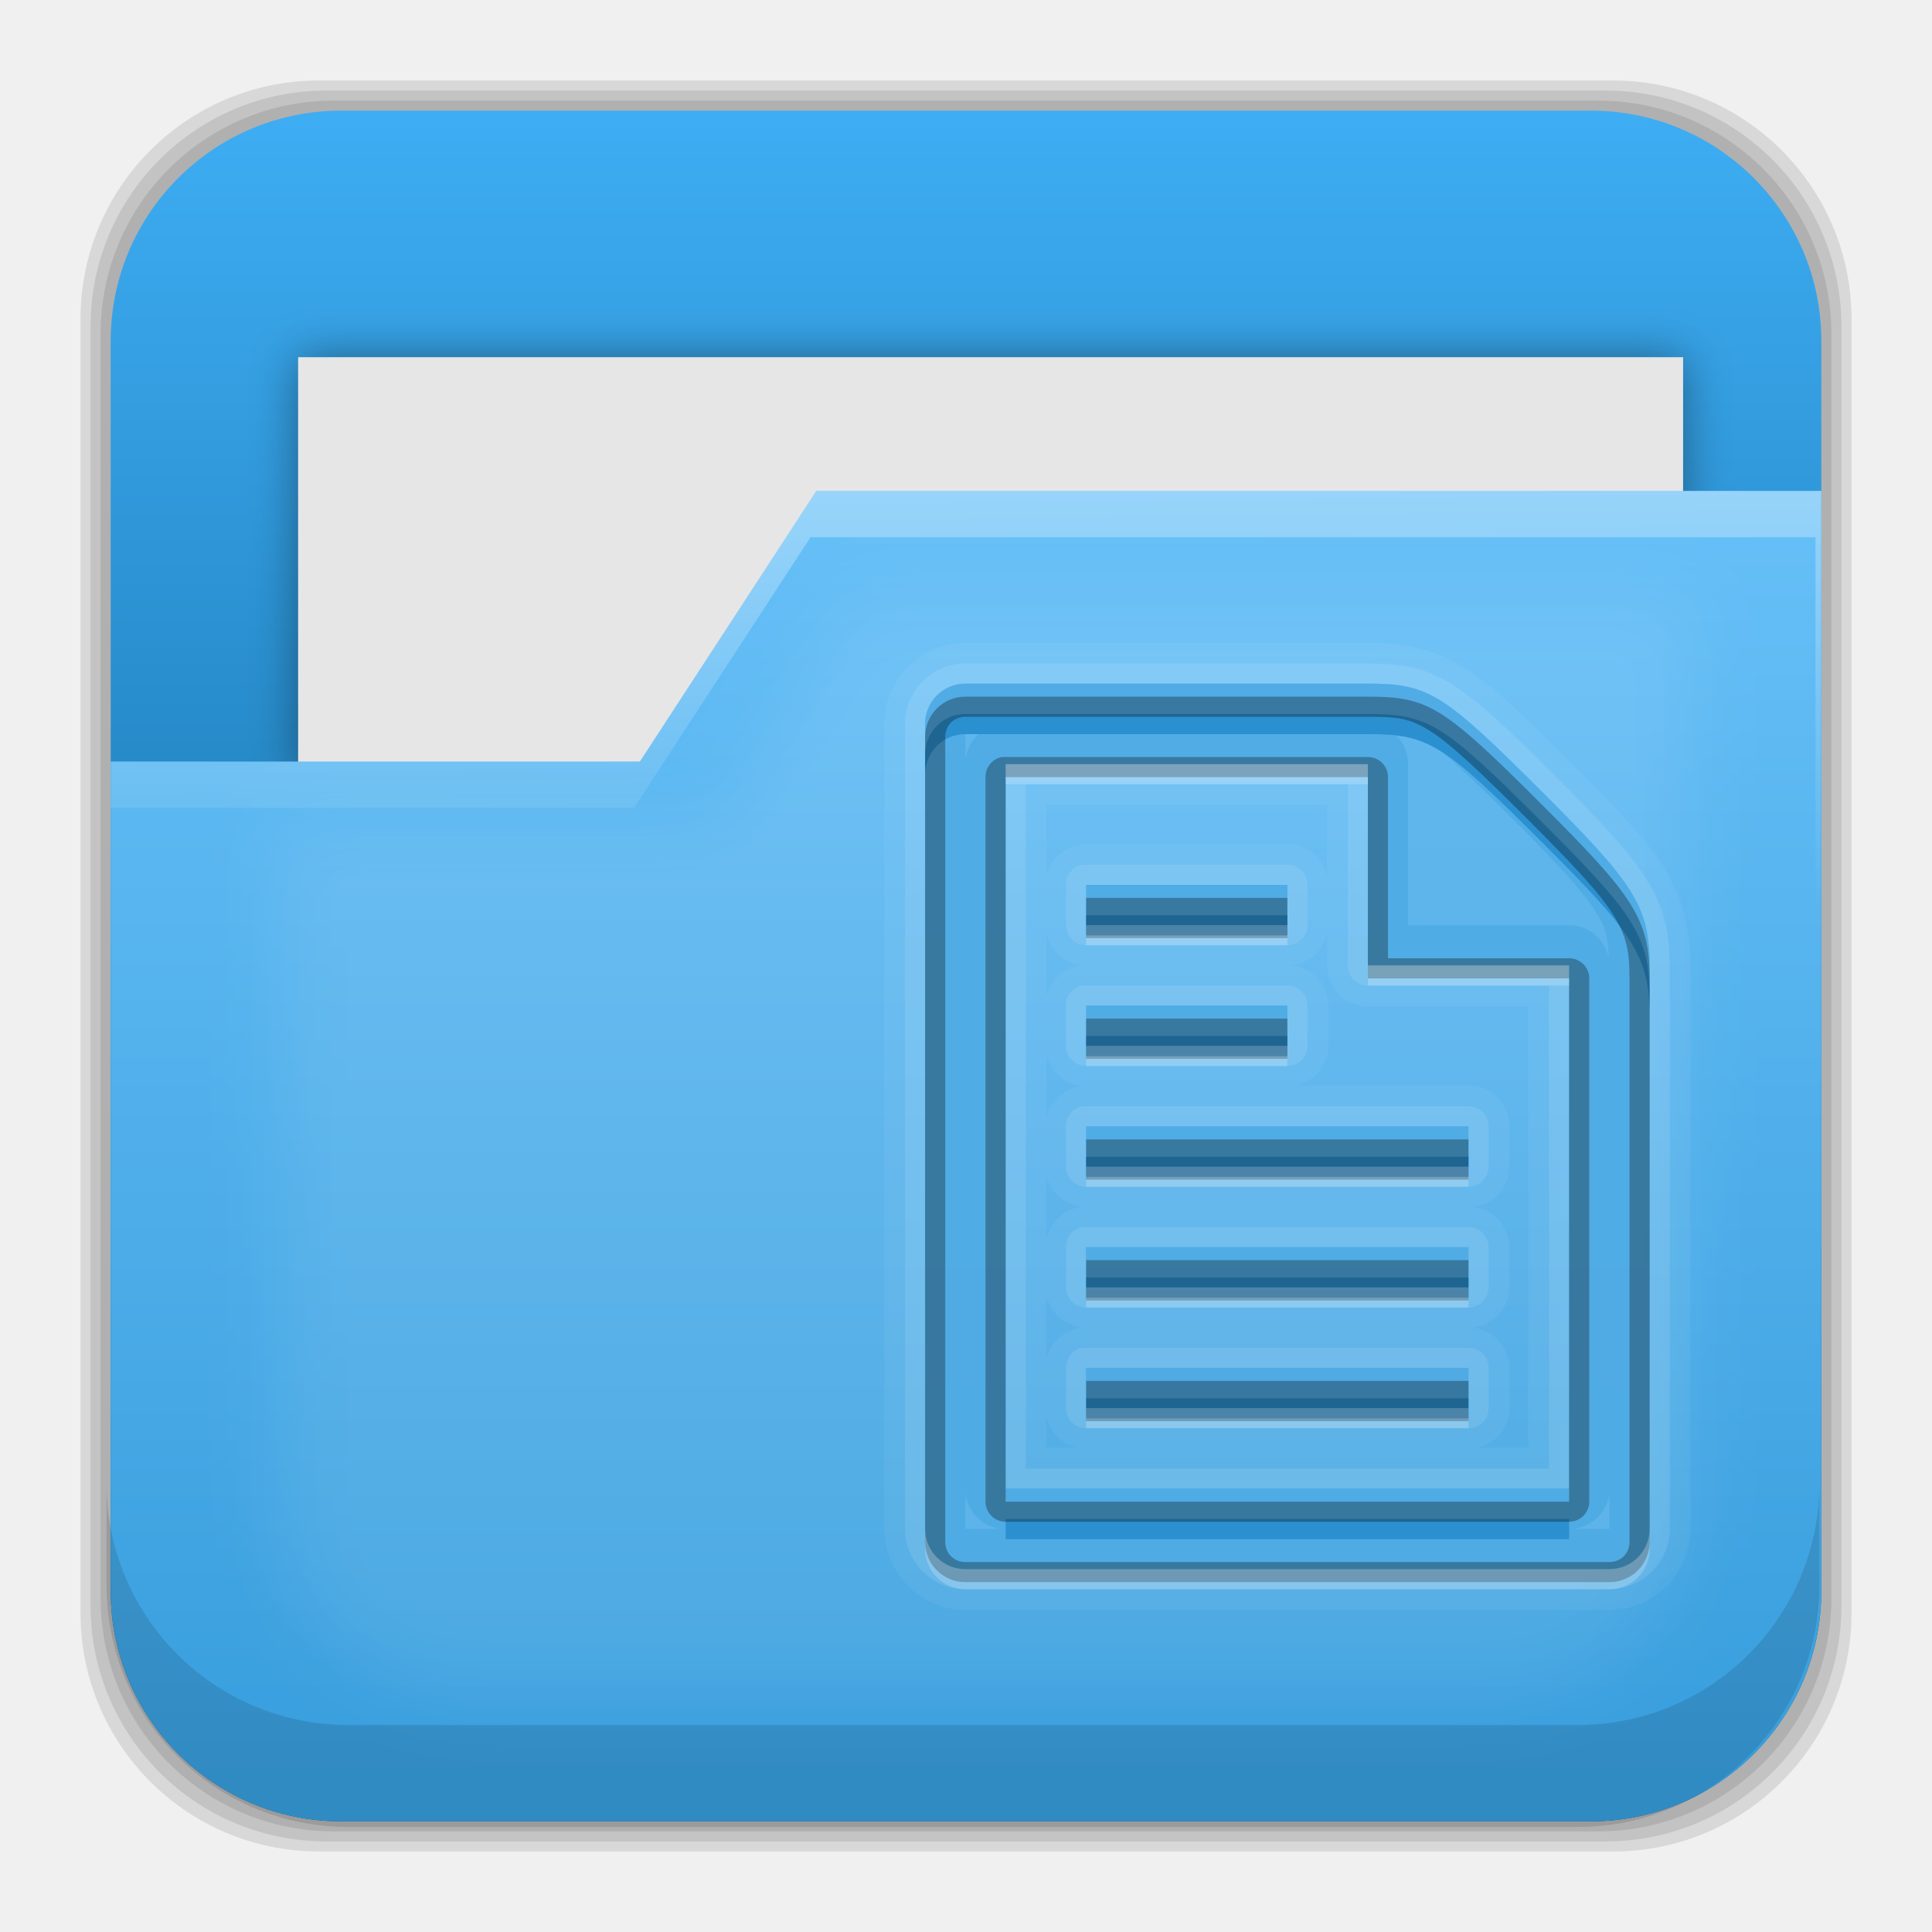
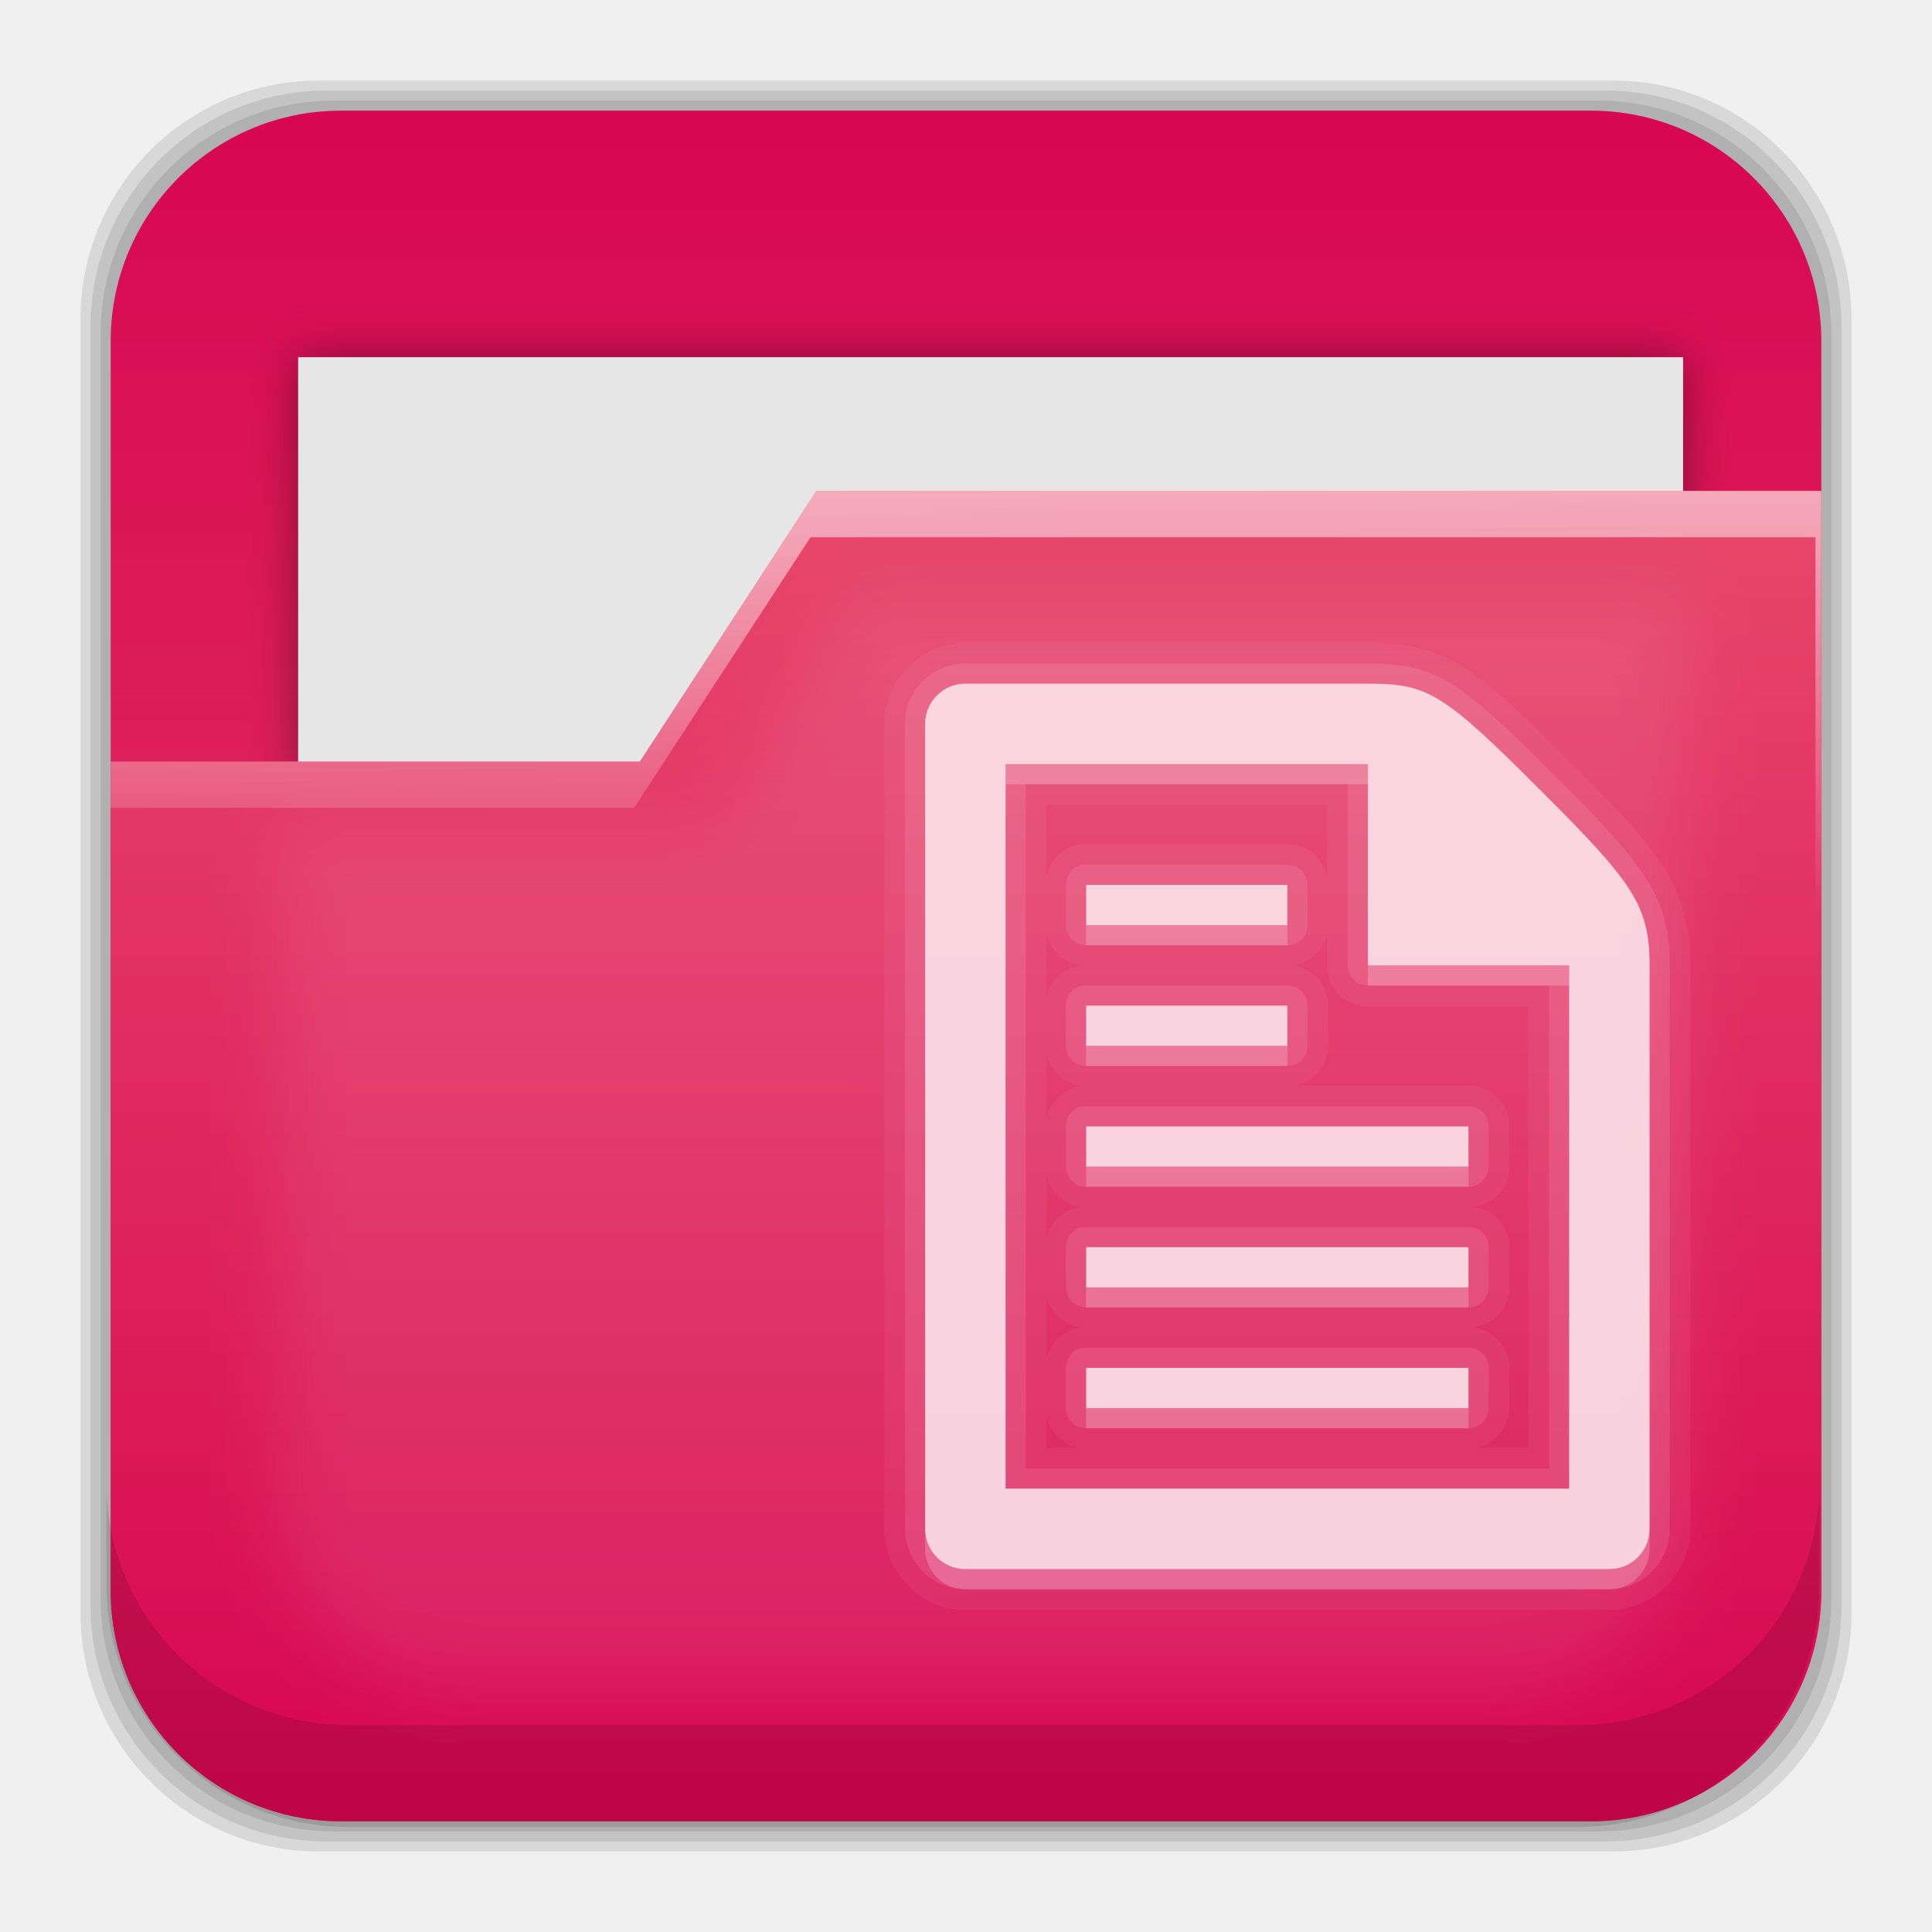
<svg xmlns="http://www.w3.org/2000/svg" xmlns:xlink="http://www.w3.org/1999/xlink" height="96" width="96" id="svg2" version="1.1">
  <defs id="defs4">
    <linearGradient x2="0" y1="20.221" y2="138.66" gradientUnits="userSpaceOnUse" id="linearGradient3613-3">
      <stop stop-color="#fff" id="stop7" />
      <stop stop-color="#fff" stop-opacity="0" offset="1" id="stop9" />
    </linearGradient>
    <clipPath id="clipPath3613-29">
      <use xlink:href="#SVGCleanerId_1" id="use12" />
    </clipPath>
    <filter x="-0.192" y="-0.192" height="1.384" color-interpolation-filters="sRGB" id="filter3794-0" width="1.384">
      <feGaussianBlur stdDeviation="5.28" id="feGaussianBlur15" />
    </filter>
    <clipPath id="clipPath3613-25">
      <use xlink:href="#SVGCleanerId_1" id="use18" />
    </clipPath>
    <clipPath id="clipPath3860">
      <rect x="6" rx="6" y="18" height="72" width="84" id="rect21" />
    </clipPath>
    <filter x="-0.166" y="-0.197" height="1.394" color-interpolation-filters="sRGB" id="filter3870" width="1.331">
      <feGaussianBlur stdDeviation="5.17" id="feGaussianBlur24" />
    </filter>
    <linearGradient x2="0" xlink:href="#linearGradient3613-3" y1="22.933" y2="81.48" gradientUnits="userSpaceOnUse" id="linearGradient5696" />
    <linearGradient x1="93.01" x2="6.187" gradientUnits="userSpaceOnUse" id="linearGradient4640" gradientTransform="translate(140.3667,-12.65601)">
      <stop stop-color="#be8e4a" stop-opacity="0.077" id="stop28" />
      <stop stop-color="#a67c25" offset="1" id="stop30" />
    </linearGradient>
    <linearGradient x2="0" y1="76" y2="32" gradientUnits="userSpaceOnUse" id="linearGradient3087-8" gradientTransform="matrix(1 0 0 1 0 -2)">
      <stop stop-color="#aa7932" stop-opacity="0.784" id="stop33" />
      <stop stop-color="#aa7932" stop-opacity="0.392" offset="1" id="stop35" />
    </linearGradient>
    <rect x="15" stroke-width="0.5" rx="12" y="15" fill="url(#linearGradient3613-3)" stroke="#fff" height="66" filter="url(#filter3794-0)" id="SVGCleanerId_0" width="66" stroke-linecap="round" />
    <rect x="6" rx="6" y="6" height="84" id="SVGCleanerId_1" width="84" />
-     <linearGradient xlink:href="#linearGradient4342" id="linearGradient4348" x1="5.499" y1="48" x2="90.499" y2="48" gradientUnits="userSpaceOnUse" />
-     <linearGradient id="linearGradient4342">
-       <stop style="stop-color:#3eadf3;stop-opacity:1;" offset="0" id="stop4344" />
-       <stop style="stop-color:#005285;stop-opacity:1" offset="1" id="stop4346" />
-     </linearGradient>
-     <filter style="color-interpolation-filters:sRGB" id="filter4356" x="-0.04" width="1.08" y="-0.131" height="1.262">
-       <feGaussianBlur stdDeviation="1.145" id="feGaussianBlur4358" />
-     </filter>
-     <linearGradient xlink:href="#linearGradient4366" id="linearGradient4372" x1="52.385" y1="88.512" x2="52.385" y2="26.095" gradientUnits="userSpaceOnUse" />
-     <linearGradient id="linearGradient4366">
-       <stop style="stop-color:#389edd;stop-opacity:1" offset="0" id="stop4368" />
-       <stop style="stop-color:#66bff7;stop-opacity:1" offset="1" id="stop4370" />
-     </linearGradient>
    <linearGradient xlink:href="#linearGradient4334" id="linearGradient4340" x1="44.36" y1="-20.335" x2="45.07" y2="45.913" gradientUnits="userSpaceOnUse" />
    <linearGradient id="linearGradient4334">
      <stop style="stop-color:white;stop-opacity:1;" offset="0" id="stop4336" />
      <stop style="stop-color:white;stop-opacity:0;" offset="1" id="stop4338" />
    </linearGradient>
+     <linearGradient xlink:href="#linearGradient5040" id="linearGradient4348" x1="5.499" y1="48" x2="90.499" y2="48" gradientUnits="userSpaceOnUse" />
+     <linearGradient x2="0" y1="90" y2="5.988" gradientUnits="userSpaceOnUse" id="linearGradient5040">
+       <stop stop-color="#d70751" id="stop5042" />
+       <stop stop-color="#e7466b" offset="1" id="stop5044" />
+     </linearGradient>
+     <filter style="color-interpolation-filters:sRGB" id="filter4356" x="-0.04" width="1.08" y="-0.131" height="1.262">
+       <feGaussianBlur stdDeviation="1.145" id="feGaussianBlur4358" />
+     </filter>
+     <linearGradient xlink:href="#linearGradient3617" id="linearGradient4372" x1="52.385" y1="88.512" x2="52.385" y2="26.095" gradientUnits="userSpaceOnUse" />
+     <linearGradient x2="0" y1="90" y2="5.988" gradientUnits="userSpaceOnUse" id="linearGradient3617">
+       <stop stop-color="#d70751" id="stop4436" />
+       <stop stop-color="#e7466b" offset="1" id="stop4438" />
+     </linearGradient>
    <filter style="color-interpolation-filters:sRGB" id="filter4390" x="-0.062" width="1.124" y="-0.08" height="1.159">
      <feGaussianBlur stdDeviation="1.804" id="feGaussianBlur4392" />
    </filter>
+     <linearGradient xlink:href="#linearGradient4334" id="linearGradient5903" gradientUnits="userSpaceOnUse" x1="44.36" y1="-20.335" x2="45.07" y2="45.913" />
  </defs>
-   <rect id="rect4364" transform="matrix(0,1,1,0,0,0)" width="88" height="88" y="4" rx="11.846" x="4" style="opacity:0.1;fill:black;fill-opacity:1;stroke:none" />
-   <rect style="opacity:0.1;fill:black;fill-opacity:1;stroke:none" x="4.5" rx="11.711" y="4.5" height="87" width="87" transform="matrix(0,1,1,0,0,0)" id="rect4362" />
-   <rect id="rect4360" transform="matrix(0,1,1,0,0,0)" width="86" height="86" y="5" rx="11.577" x="5" style="opacity:0.1;fill:black;fill-opacity:1;stroke:none" />
-   <rect style="fill:url(#linearGradient4348);fill-opacity:1;stroke:none" x="5.499" rx="11.442" y="5.5" height="85" width="85" transform="matrix(0,1,1,0,0,0)" id="rect4300" />
-   <rect id="rect4350" width="68.818" visibility="visible" height="21.006" y="17.749" display="inline" x="14.814" style="color:black;display:inline;visibility:visible;opacity:0.397;fill:black;fill-opacity:1;fill-rule:nonzero;stroke:none;stroke-width:2.5;filter:url(#filter4356)" />
-   <rect style="color:black;display:inline;visibility:visible;fill:#e6e6e6;fill-opacity:1;fill-rule:nonzero;stroke:none;stroke-width:2.5" x="14.814" display="inline" y="17.749" height="21.006" visibility="visible" width="68.818" id="rect4302" />
-   <path style="fill:url(#linearGradient4372);fill-opacity:1;stroke:none" d="m 40.562,24.394 -8.766,13.447 -26.297,0 0,41.205 c 0,6.339 5.116,11.455 11.455,11.455 l 62.09,0 C 85.384,90.501 90.5,85.385 90.5,79.046 l 0,-54.652 -49.938,0 z" id="path4304" />
+   <g id="g5065">
+     <rect style="opacity:0.1;fill:#000000;fill-opacity:1;stroke:none" x="4" rx="11.846" y="4" height="88" width="88" transform="matrix(0,1,1,0,0,0)" id="rect4364" />
+     <rect id="rect4362" transform="matrix(0,1,1,0,0,0)" width="87" height="87" y="4.5" rx="11.711" x="4.5" style="opacity:0.1;fill:#000000;fill-opacity:1;stroke:none" />
+     <rect style="opacity:0.1;fill:#000000;fill-opacity:1;stroke:none" x="5" rx="11.577" y="5" height="86" width="86" transform="matrix(0,1,1,0,0,0)" id="rect4360" />
+     <rect id="rect4300" transform="matrix(0,1,1,0,0,0)" width="85" height="85" y="5.5" rx="11.442" x="5.499" style="fill:url(#linearGradient4348);fill-opacity:1;stroke:none" />
+     <rect style="color:#000000;display:inline;visibility:visible;opacity:0.397;fill:#000000;fill-opacity:1;fill-rule:nonzero;stroke:none;stroke-width:2.5;filter:url(#filter4356)" x="14.814" display="inline" y="17.749" height="21.006" visibility="visible" width="68.818" id="rect4350" />
+     <rect id="rect4302" width="68.818" visibility="visible" height="21.006" y="17.749" display="inline" x="14.814" style="color:#000000;display:inline;visibility:visible;fill:#e6e6e6;fill-opacity:1;fill-rule:nonzero;stroke:none;stroke-width:2.5" />
+     <path id="path4304" d="m 40.562,24.394 -8.766,13.447 -26.297,0 0,41.205 c 0,6.339 5.116,11.455 11.455,11.455 l 62.09,0 C 85.384,90.501 90.5,85.385 90.5,79.046 l 0,-54.652 -49.938,0 z" style="fill:url(#linearGradient4372);fill-opacity:1;stroke:none" />
+     <path id="path4319-9" d="m 40.562,24.394 -8.766,13.447 -26.297,0 0,2.301 26.008,0 8.766,-13.447 49.938,0 0,54.652 c 0,0.097 -0.011,0.191 -0.014,0.287 0.192,-0.832 0.303,-1.696 0.303,-2.588 l 0,-54.652 -49.938,0 z" style="fill:url(#linearGradient5903);fill-opacity:1;stroke:none" />
+     <path d="m 5.292,73.685 0,5.066 c 0,6.668 5.365,12.032 12.032,12.032 l 61.049,0 c 6.668,0 12.032,-5.364 12.032,-12.032 l 0,-5.066 c 0,6.668 -5.364,12.032 -12.032,12.032 l -61.049,0 c -6.668,0 -12.032,-5.364 -12.032,-12.032 z" id="path64" style="fill-opacity:0.118" />
+     <path style="opacity:0.089;fill:#ffffff;fill-opacity:1;stroke:none;filter:url(#filter4390)" d="m 42.716,29.732 -7.219,11.074 -21.656,0 0,33.934 c 0,5.22 4.213,9.434 9.434,9.434 l 51.133,0 c 5.22,0 9.434,-4.213 9.434,-9.434 l 0,-45.008 -41.125,0 z" id="path4374" />
+   </g>
  <path style="fill:url(#linearGradient4340);fill-opacity:1;stroke:none" d="m 40.562,24.394 -8.766,13.447 -26.297,0 0,2.301 26.008,0 8.766,-13.447 49.938,0 0,54.652 c 0,0.097 -0.011,0.191 -0.014,0.287 0.192,-0.832 0.303,-1.696 0.303,-2.588 l 0,-54.652 -49.938,0 z" id="path4319" />
-   <path style="fill-opacity:0.118" id="path64" d="m 5.292,73.685 0,5.066 c 0,6.668 5.365,12.032 12.032,12.032 l 61.049,0 c 6.668,0 12.032,-5.364 12.032,-12.032 l 0,-5.066 c 0,6.668 -5.364,12.032 -12.032,12.032 l -61.049,0 c -6.668,0 -12.032,-5.364 -12.032,-12.032 z" />
-   <path id="path4374" d="m 42.716,29.732 -7.219,11.074 -21.656,0 0,33.934 c 0,5.22 4.213,9.434 9.434,9.434 l 51.133,0 c 5.22,0 9.434,-4.213 9.434,-9.434 l 0,-45.008 -41.125,0 z" style="opacity:0.089;fill:white;fill-opacity:1;stroke:none;filter:url(#filter4390)" />
  <path d="m 47.969,31.938 c -2.192,0 -4.031,1.839 -4.031,4.031 l 0,40 c 0,2.192 1.839,4.031 4.031,4.031 l 32,0 C 82.161,80 84,78.161 84,75.969 l 0,-28 c 0,-1.694 -0.35,-3.329 -1.312,-4.844 -0.962,-1.515 -2.37,-2.964 -4.625,-5.219 -2.478,-2.477 -3.936,-3.88 -5.438,-4.812 -1.501,-0.932 -3.056,-1.156 -4.656,-1.156 l -20,0 z m 0,2.031 20,0 c 3,0 3.728,0.447 8.656,5.375 4.479,4.479 5.344,5.625 5.344,8.625 l 0,28 c 0,1.108 -0.892,2 -2,2 l -32,0 c -1.108,0 -2,-0.892 -2,-2 l 0,-40 c 0,-1.108 0.892,-2 2,-2 z m 2,4 0,36 28,0 0,-26 -10,0 0,-10 -18,0 z M 52,40 l 13.938,0 0,3.562 a 2.02,2.02 0 0 0 -1.969,-1.625 l -10,0 a 2.02,2.02 0 0 0 -1.969,1.594 l 0,-3.531 z m 1.969,3.969 10,0 0,2 -10,0 0,-2 z m -1.969,2.406 a 2.02,2.02 0 0 0 1.781,1.594 2.02,2.02 0 0 0 -1.781,1.562 l 0,-3.156 z m 13.938,0.031 0,1.562 a 2.02,2.02 0 0 0 2.031,2.031 l 7.969,0 0,21.938 -2.562,0 a 2.02,2.02 0 0 0 1.625,-1.969 l 0,-2 a 2.02,2.02 0 0 0 -1.844,-2 2.02,2.02 0 0 0 1.844,-2 l 0,-2 a 2.02,2.02 0 0 0 -1.844,-2 2.02,2.02 0 0 0 1.844,-2 l 0,-2 a 2.02,2.02 0 0 0 -2.031,-2.031 l -8.594,0 a 2.02,2.02 0 0 0 1.625,-1.969 l 0,-2 a 2.02,2.02 0 0 0 -1.843,-2 2.02,2.02 0 0 0 1.781,-1.562 z m -11.969,3.563 10,0 0,2 -10,0 0,-2 z m -1.969,2.406 a 2.02,2.02 0 0 0 1.781,1.594 2.02,2.02 0 0 0 -1.781,1.562 l 0,-3.156 z m 1.969,3.594 19,0 0,2 -19,0 0,-2 z m -1.969,2.406 a 2.02,2.02 0 0 0 1.781,1.594 2.02,2.02 0 0 0 -1.781,1.562 l 0,-3.156 z m 1.969,3.594 19,0 0,2 -19,0 0,-2 z m -1.969,2.406 a 2.02,2.02 0 0 0 1.781,1.594 2.02,2.02 0 0 0 -1.781,1.562 l 0,-3.156 z m 1.969,3.594 19,0 0,2 -19,0 0,-2 z m -1.969,2.406 a 2.02,2.02 0 0 0 1.531,1.562 l -1.531,0 0,-1.562 z" id="path75" style="opacity:0.05;fill:white" />
  <path d="m 47.969,32.969 c -1.645,0 -3,1.355 -3,3 l 0,40 c 0,1.645 1.355,3 3,3 l 32,0 c 1.645,0 3,-1.355 3,-3 l 0,-28 c 0,-1.596 -0.288,-2.915 -1.156,-4.281 -0.869,-1.367 -2.222,-2.816 -4.469,-5.063 -2.471,-2.47 -3.914,-3.827 -5.25,-4.656 -1.336,-0.829 -2.575,-1 -4.125,-1 l -20,0 z m 0,1 20,0 c 3,0 3.728,0.447 8.656,5.375 4.479,4.479 5.344,5.625 5.344,8.625 l 0,28 c 0,1.108 -0.892,2 -2,2 l -32,0 c -1.108,0 -2,-0.892 -2,-2 l 0,-40 c 0,-1.108 0.892,-2 2,-2 z m 2,4 0,36 28,0 0,-26 -10,0 0,-10 -18,0 z m 1,1 16,0 0,9 a 1.001,1.001 0 0 0 1,1 l 9,0 0,24 -26,0 0,-34 z m 2.812,4 a 1.001,1.001 0 0 0 -0.812,1 l 0,2 a 1.001,1.001 0 0 0 1,1 l 10,0 a 1.001,1.001 0 0 0 1,-1 l 0,-2 a 1.001,1.001 0 0 0 -1,-1 l -10,0 a 1.001,1.001 0 0 0 -0.094,0 1.001,1.001 0 0 0 -0.094,0 z m 0.188,1 10,0 0,2 -10,0 0,-2 z m -0.188,5 a 1.001,1.001 0 0 0 -0.812,1 l 0,2 a 1.001,1.001 0 0 0 1,1 l 10,0 a 1.001,1.001 0 0 0 1,-1 l 0,-2 a 1.001,1.001 0 0 0 -1,-1 l -10,0 a 1.001,1.001 0 0 0 -0.094,0 1.001,1.001 0 0 0 -0.094,0 z m 0.188,1 10,0 0,2 -10,0 0,-2 z m -0.188,5 a 1.001,1.001 0 0 0 -0.812,1 l 0,2 a 1.001,1.001 0 0 0 1,1 l 19,0 a 1.001,1.001 0 0 0 1,-1 l 0,-2 a 1.001,1.001 0 0 0 -1,-1 l -19,0 a 1.001,1.001 0 0 0 -0.094,0 1.001,1.001 0 0 0 -0.094,0 z m 0.188,1 19,0 0,2 -19,0 0,-2 z m -0.188,5 a 1.001,1.001 0 0 0 -0.812,1 l 0,2 a 1.001,1.001 0 0 0 1,1 l 19,0 a 1.001,1.001 0 0 0 1,-1 l 0,-2 a 1.001,1.001 0 0 0 -1,-1 l -19,0 a 1.001,1.001 0 0 0 -0.094,0 1.001,1.001 0 0 0 -0.094,0 z m 0.188,1 19,0 0,2 -19,0 0,-2 z m -0.188,5 a 1.001,1.001 0 0 0 -0.812,1 l 0,2 a 1.001,1.001 0 0 0 1,1 l 19,0 a 1.001,1.001 0 0 0 1,-1 l 0,-2 a 1.001,1.001 0 0 0 -1,-1 l -19,0 a 1.001,1.001 0 0 0 -0.094,0 1.001,1.001 0 0 0 -0.094,0 z m 0.188,1 19,0 0,2 -19,0 0,-2 z" id="path77" style="opacity:0.1;fill:white" />
-   <path d="m 47.969,33.969 c -1.108,0 -2,0.892 -2,2 l 0,40 c 0,1.108 0.892,2 2,2 l 32,0 c 1.108,0 2,-0.892 2,-2 l 0,-28 c 0,-3 -0.865,-4.146 -5.344,-8.625 -4.927,-4.928 -5.656,-5.375 -8.656,-5.375 l -20,0 z m 2,4 18,0 0,10 10,0 0,26 -28,0 0,-36 z m 4,6 0,2 10,0 0,-2 -10,0 z m 0,6 0,2 10,0 0,-2 -10,0 z m 0,6 0,2 19,0 0,-2 -19,0 z m 0,6 0,2 19,0 0,-2 -19,0 z m 0,6 0,2 19,0 0,-2 -19,0 z" id="path79" style="opacity:0.9;fill:#5db5eb;fill-opacity:1" />
-   <path d="m 47.969,33.969 c -1.108,0 -2,0.892 -2,2 l 0,40 c 0,1.108 0.892,2 2,2 l 32,0 c 1.108,0 2,-0.892 2,-2 l 0,-28 c 0,-3 -0.865,-4.146 -5.344,-8.625 -4.927,-4.928 -5.656,-5.375 -8.656,-5.375 l -20,0 z m 0,2 1.844,0 a 2,2 0 0 0 -1.844,1.812 l 0,-1.812 z m 20.406,0.031 c 0.972,0.011 1.426,0.047 2.156,0.5 0.848,0.526 2.237,1.8 4.688,4.25 2.225,2.225 3.471,3.6 4.062,4.531 0.522,0.822 0.633,1.351 0.656,2.344 a 2,2 0 0 0 -1.968,-1.656 l -8,0 0,-8 a 2,2 0 0 0 -1.594,-1.969 z m -18.406,1.969 18,0 0,10 10,0 0,26 -28,0 0,-36 z m 4,6 0,2 10,0 0,-2 -10,0 z m 0,6 0,2 10,0 0,-2 -10,0 z m 0,6 0,2 19,0 0,-2 -19,0 z m 0,6 0,2 19,0 0,-2 -19,0 z m 0,6 0,2 19,0 0,-2 -19,0 z m -6,6.156 a 2,2 0 0 0 1.812,1.844 l -1.812,0 0,-1.844 z m 32,0.032 0,1.812 -1.844,0 a 2,2 0 0 0 1.844,-1.812 z" id="path81" style="opacity:0.25;fill:#298fce;fill-opacity:1" />
-   <path d="m 47.969,35.479 c -1.108,0 -2,0.892 -2,2 l 0,1 c 0,-1.108 0.892,-2 2,-2 l 20,0 c 3,0 3.728,0.447 8.656,5.375 4.479,4.479 5.344,5.625 5.344,8.625 l 0,-1 c 0,-3 -0.865,-4.146 -5.344,-8.625 -4.927,-4.928 -5.656,-5.375 -8.656,-5.375 l -20,0 z m 6,10 0,1 10,0 0,-1 -10,0 z m 0,6 0,1 10,0 0,-1 -10,0 z m 0,6 0,1 19,0 0,-1 -19,0 z m 0,6 0,1 19,0 0,-1 -19,0 z m 0,6 0,1 19,0 0,-1 -19,0 z m -4,6 0,1 28,0 0,-1 -28,0 z" id="path83" style="fill:#2b90d0;fill-opacity:1" />
-   <path d="m 47.969,34.616 c -1.108,0 -2,0.892 -2,2 l 0,40 c 0,1.108 0.892,2 2,2 l 32,0 c 1.108,0 2,-0.892 2,-2 l 0,-28 c 0,-3 -0.865,-4.146 -5.344,-8.625 -4.927,-4.928 -5.656,-5.375 -8.656,-5.375 l -20,0 z m 0,1 20,0 c 1.45,0 2.052,0.061 3.062,0.688 1.01,0.627 2.418,1.949 4.875,4.406 2.232,2.232 3.535,3.611 4.219,4.688 0.684,1.076 0.844,1.815 0.844,3.219 l 0,28 c 0,0.571 -0.429,1 -1,1 l -32,0 c -0.571,0 -1,-0.429 -1,-1 l 0,-40 c 0,-0.571 0.429,-1 1,-1 z m 1.812,2 a 1,1 0 0 0 -0.812,1 l 0,36 a 1,1 0 0 0 1,1 l 28,0 a 1,1 0 0 0 1,-1 l 0,-26 a 1,1 0 0 0 -1,-1 l -9,0 0,-9 a 1,1 0 0 0 -1,-1 l -18,0 a 1,1 0 0 0 -0.156,0 1,1 0 0 0 -0.031,0 z m 0.188,1 18,0 0,10 10,0 0,26 -28,0 0,-36 z m 4,6 0,2 10,0 0,-2 -10,0 z m 0,6 0,2 10,0 0,-2 -10,0 z m 0,6 0,2 19,0 0,-2 -19,0 z m 0,6 0,2 19,0 0,-2 -19,0 z m 0,6 0,2 19,0 0,-2 -19,0 z" id="path85" style="opacity:0.3;fill:black;fill-opacity:1" />
+   <path d="m 47.969,33.969 c -1.108,0 -2,0.892 -2,2 l 0,40 c 0,1.108 0.892,2 2,2 l 32,0 c 1.108,0 2,-0.892 2,-2 l 0,-28 c 0,-3 -0.865,-4.146 -5.344,-8.625 -4.927,-4.928 -5.656,-5.375 -8.656,-5.375 l -20,0 z m 2,4 18,0 0,10 10,0 0,26 -28,0 0,-36 z m 4,6 0,2 10,0 0,-2 -10,0 z m 0,6 0,2 10,0 0,-2 -10,0 z m 0,6 0,2 19,0 0,-2 -19,0 z m 0,6 0,2 19,0 0,-2 -19,0 z m 0,6 0,2 19,0 0,-2 -19,0 z" id="path79" style="opacity:0.9;fill:#fce4ec;fill-opacity:1" />
  <path d="m 49.969,37.969 0,1 18,0 0,-1 -18,0 z m 4,8 0,1 10,0 0,-1 -10,0 z m 14,2 0,1 10,0 0,-1 -10,0 z m -14,4 0,1 10,0 0,-1 -10,0 z m 0,6 0,1 19,0 0,-1 -19,0 z m 0,6 0,1 19,0 0,-1 -19,0 z m 0,6 0,1 19,0 0,-1 -19,0 z m -8,6 0,1 c 0,1.108 0.892,2 2,2 l 32,0 c 1.108,0 2,-0.892 2,-2 l 0,-1 c 0,1.108 -0.892,2 -2,2 l -32,0 c -1.108,0 -2,-0.892 -2,-2 z" id="path87" style="opacity:0.2;fill:white" />
</svg>
